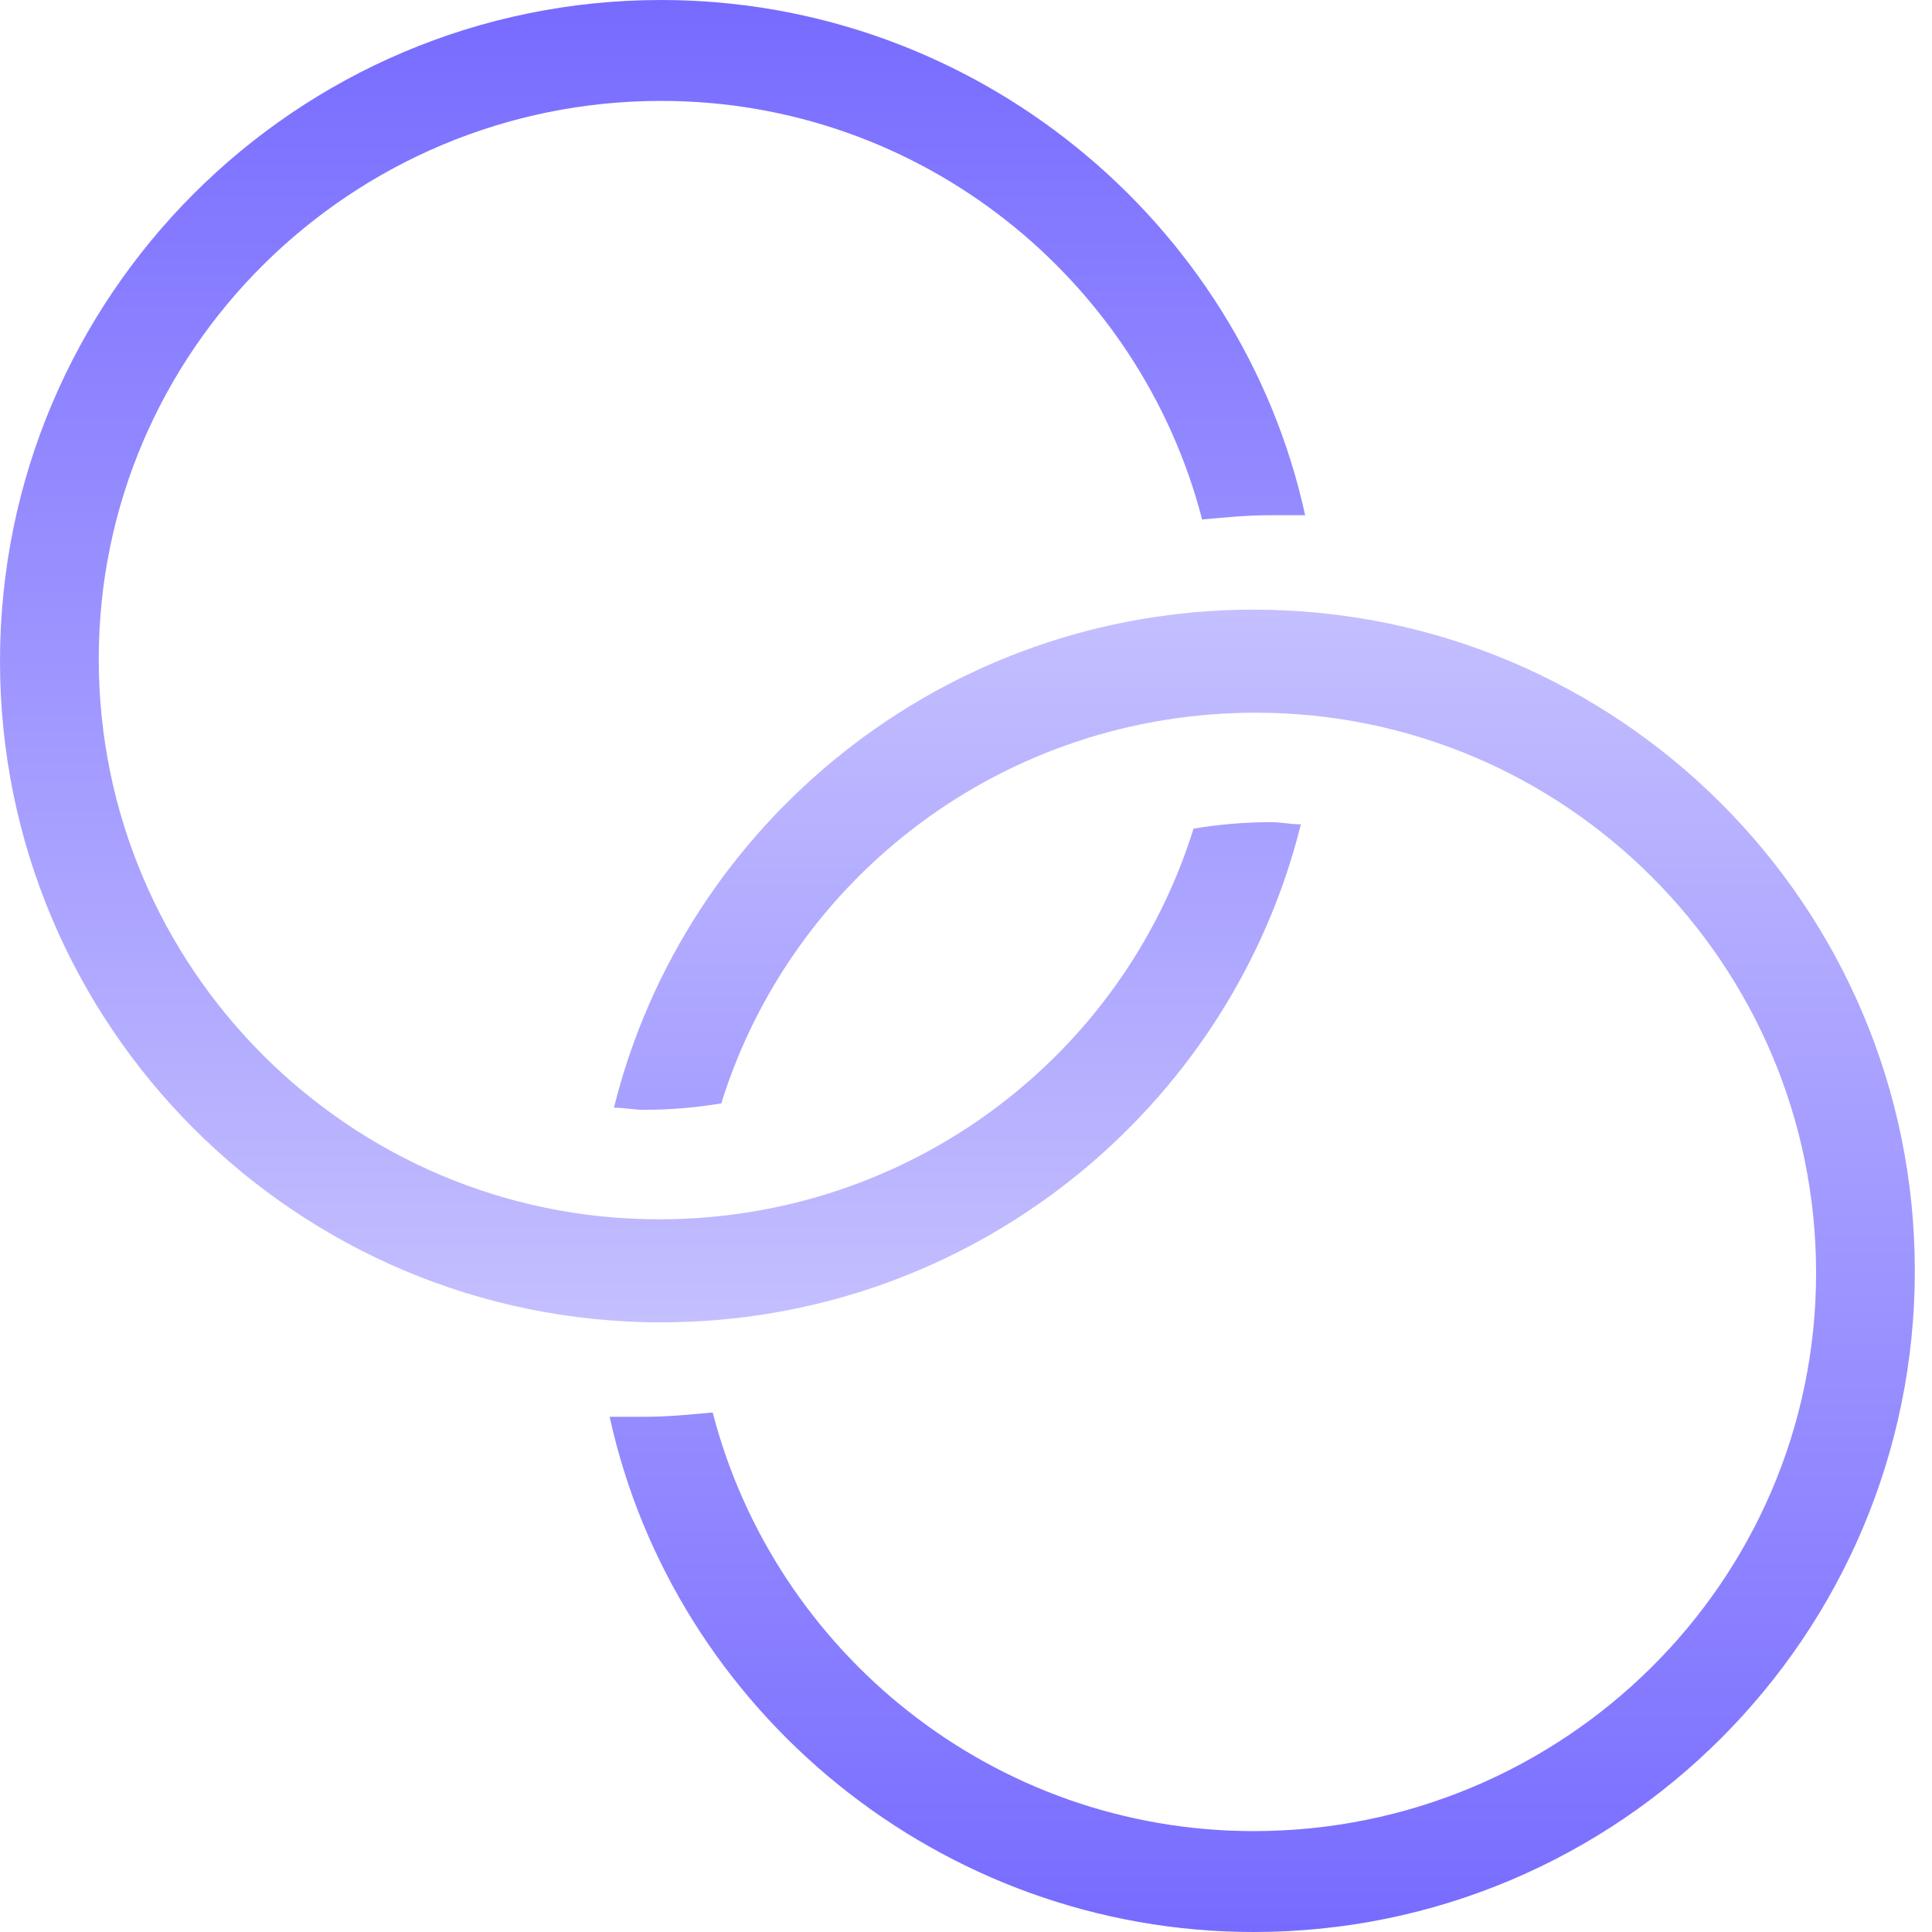
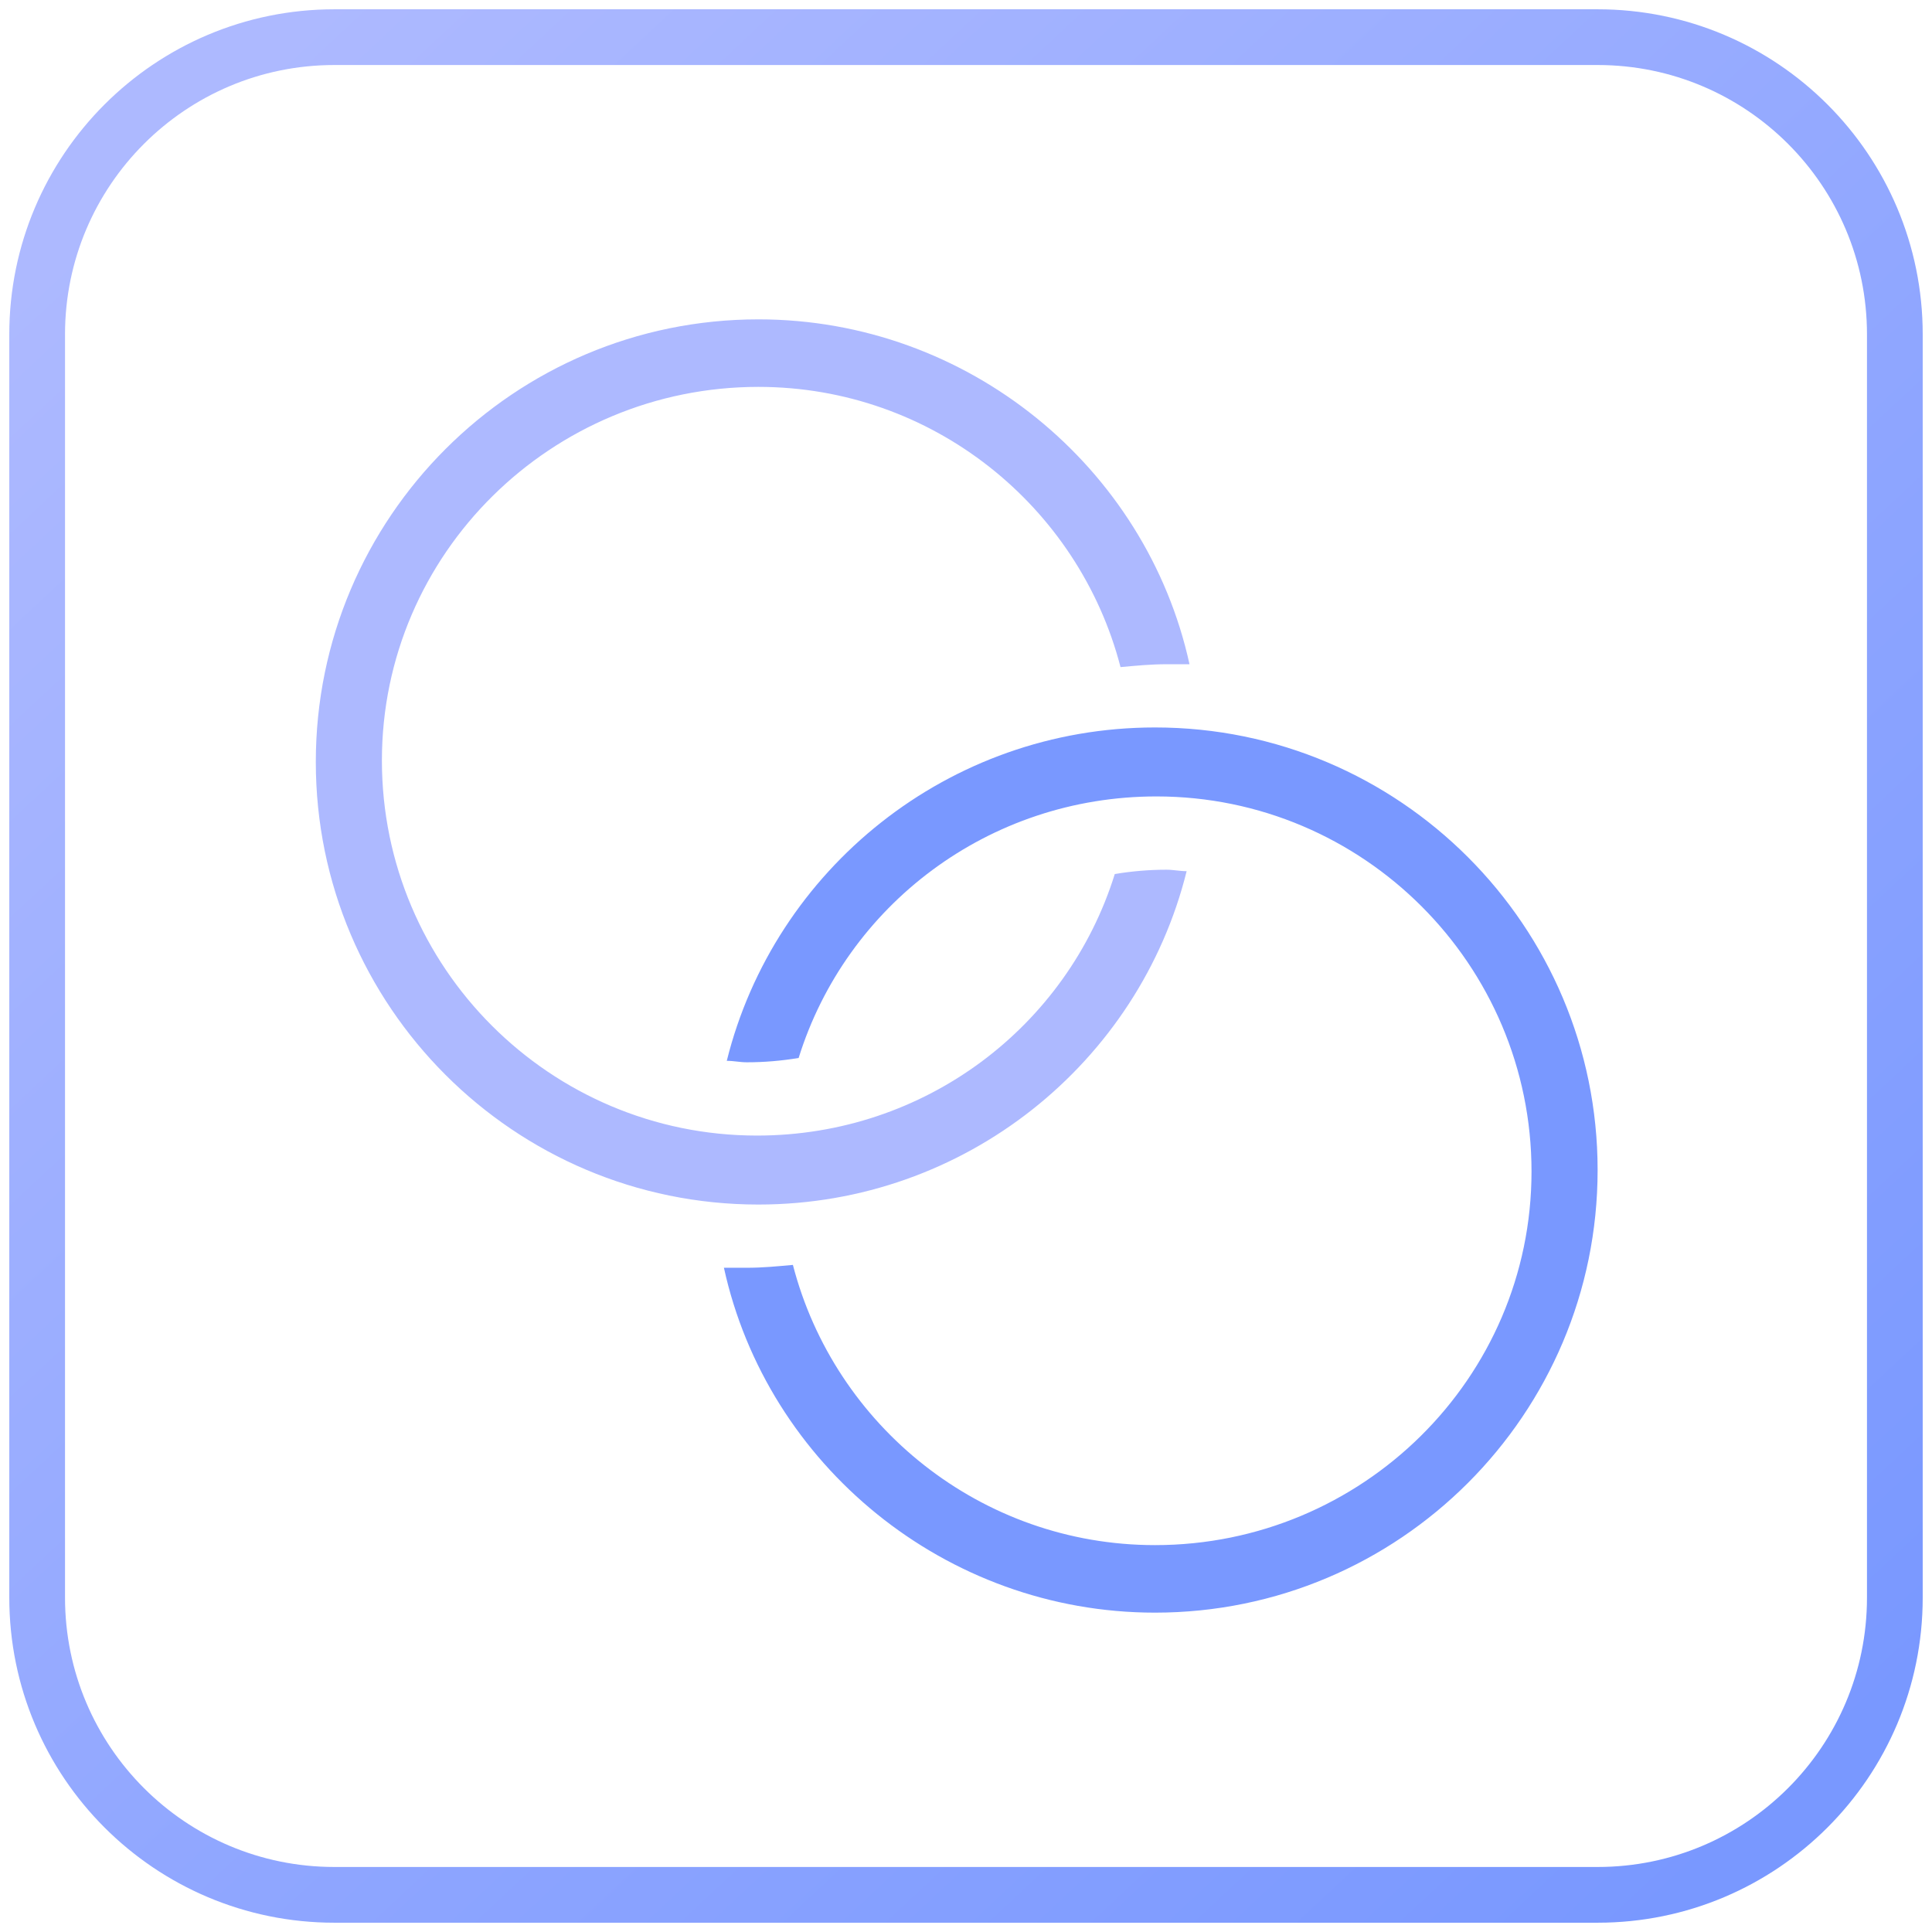
- <svg xmlns="http://www.w3.org/2000/svg" width="100" height="100" viewBox="0 0 100 100" fill="none">
-   <path d="M34.222 0C15.333 0 0 15.333 0 34.222C0 53.111 15.333 68.444 34.222 68.444C50.222 68.444 63.667 57.444 67.333 42.667C66.778 42.667 66.333 42.556 65.778 42.556C64.444 42.556 63.111 42.667 61.778 42.889C58.111 54.667 47.111 63.111 34.111 63.111C18.111 63.111 5.111 50.111 5.111 34.111C5.111 18.111 18.222 5.222 34.222 5.222C47.667 5.222 59 14.444 62.222 26.889C63.444 26.778 64.555 26.667 65.778 26.667C66.333 26.667 67 26.667 67.555 26.667C64.222 11.444 50.444 0 34.222 0Z" fill="url(#paint0_linear_47_3)" />
-   <path d="M64.889 100C83.778 100 99.111 84.667 99.111 65.778C99.111 46.889 83.778 31.555 64.889 31.555C48.889 31.555 35.444 42.556 31.778 57.333C32.333 57.333 32.778 57.444 33.333 57.444C34.667 57.444 36 57.333 37.333 57.111C41 45.333 52 36.889 65 36.889C81 36.889 94 49.889 94 65.889C94 81.889 80.889 94.778 64.889 94.778C51.444 94.778 40.111 85.555 36.889 73.111C35.667 73.222 34.556 73.333 33.333 73.333C32.778 73.333 32.111 73.333 31.555 73.333C34.889 88.555 48.667 100 64.889 100Z" fill="url(#paint1_linear_47_3)" />
+ <svg xmlns="http://www.w3.org/2000/svg" width="104" height="104" viewBox="0 0 104 104" fill="none">
+   <rect x="2" y="2" width="100" height="100" rx="16" stroke="url(#paint0_linear_47_3)" stroke-width="3" />
+   <path d="M40.825 17.191C27.675 17.191 17 27.866 17 41.016C17 54.166 27.675 64.841 40.825 64.841C51.964 64.841 61.324 57.183 63.877 46.895C63.49 46.895 63.181 46.817 62.794 46.817C61.865 46.817 60.937 46.895 60.009 47.049C57.456 55.249 49.798 61.128 40.748 61.128C29.609 61.128 20.558 52.077 20.558 40.938C20.558 29.799 29.686 20.826 40.825 20.826C50.185 20.826 58.075 27.247 60.318 35.91C61.169 35.833 61.943 35.756 62.794 35.756C63.181 35.756 63.645 35.756 64.031 35.756C61.711 25.158 52.119 17.191 40.825 17.191Z" fill="#ADB9FF" />
+   <path d="M62.175 86.809C75.325 86.809 86 76.135 86 62.984C86 49.834 75.325 39.159 62.175 39.159C51.036 39.159 41.676 46.817 39.123 57.105C39.51 57.105 39.819 57.183 40.206 57.183C41.135 57.183 42.063 57.105 42.991 56.951C45.544 48.751 53.202 42.872 62.252 42.872C73.391 42.872 82.442 51.923 82.442 63.062C82.442 74.201 73.314 83.174 62.175 83.174C52.815 83.174 44.925 76.753 42.682 68.09C41.831 68.167 41.057 68.244 40.206 68.244C39.819 68.244 39.355 68.244 38.969 68.244C41.289 78.842 50.881 86.809 62.175 86.809Z" fill="#7998FF" />
  <defs>
-     <linearGradient id="paint0_linear_47_3" x1="33.778" y1="0" x2="33.778" y2="68.444" gradientUnits="userSpaceOnUse">
-       <stop stop-color="#776BFF" />
-       <stop offset="1" stop-color="#C4BFFF" />
-     </linearGradient>
-     <linearGradient id="paint1_linear_47_3" x1="65.333" y1="31.555" x2="65.333" y2="100" gradientUnits="userSpaceOnUse">
-       <stop stop-color="#C4BFFF" />
-       <stop offset="1" stop-color="#776BFF" />
+     <linearGradient id="paint0_linear_47_3" x1="95" y1="98" x2="10" y2="7" gradientUnits="userSpaceOnUse">
+       <stop stop-color="#7998FF" />
+       <stop offset="1" stop-color="#ADB9FF" />
    </linearGradient>
  </defs>
</svg>
